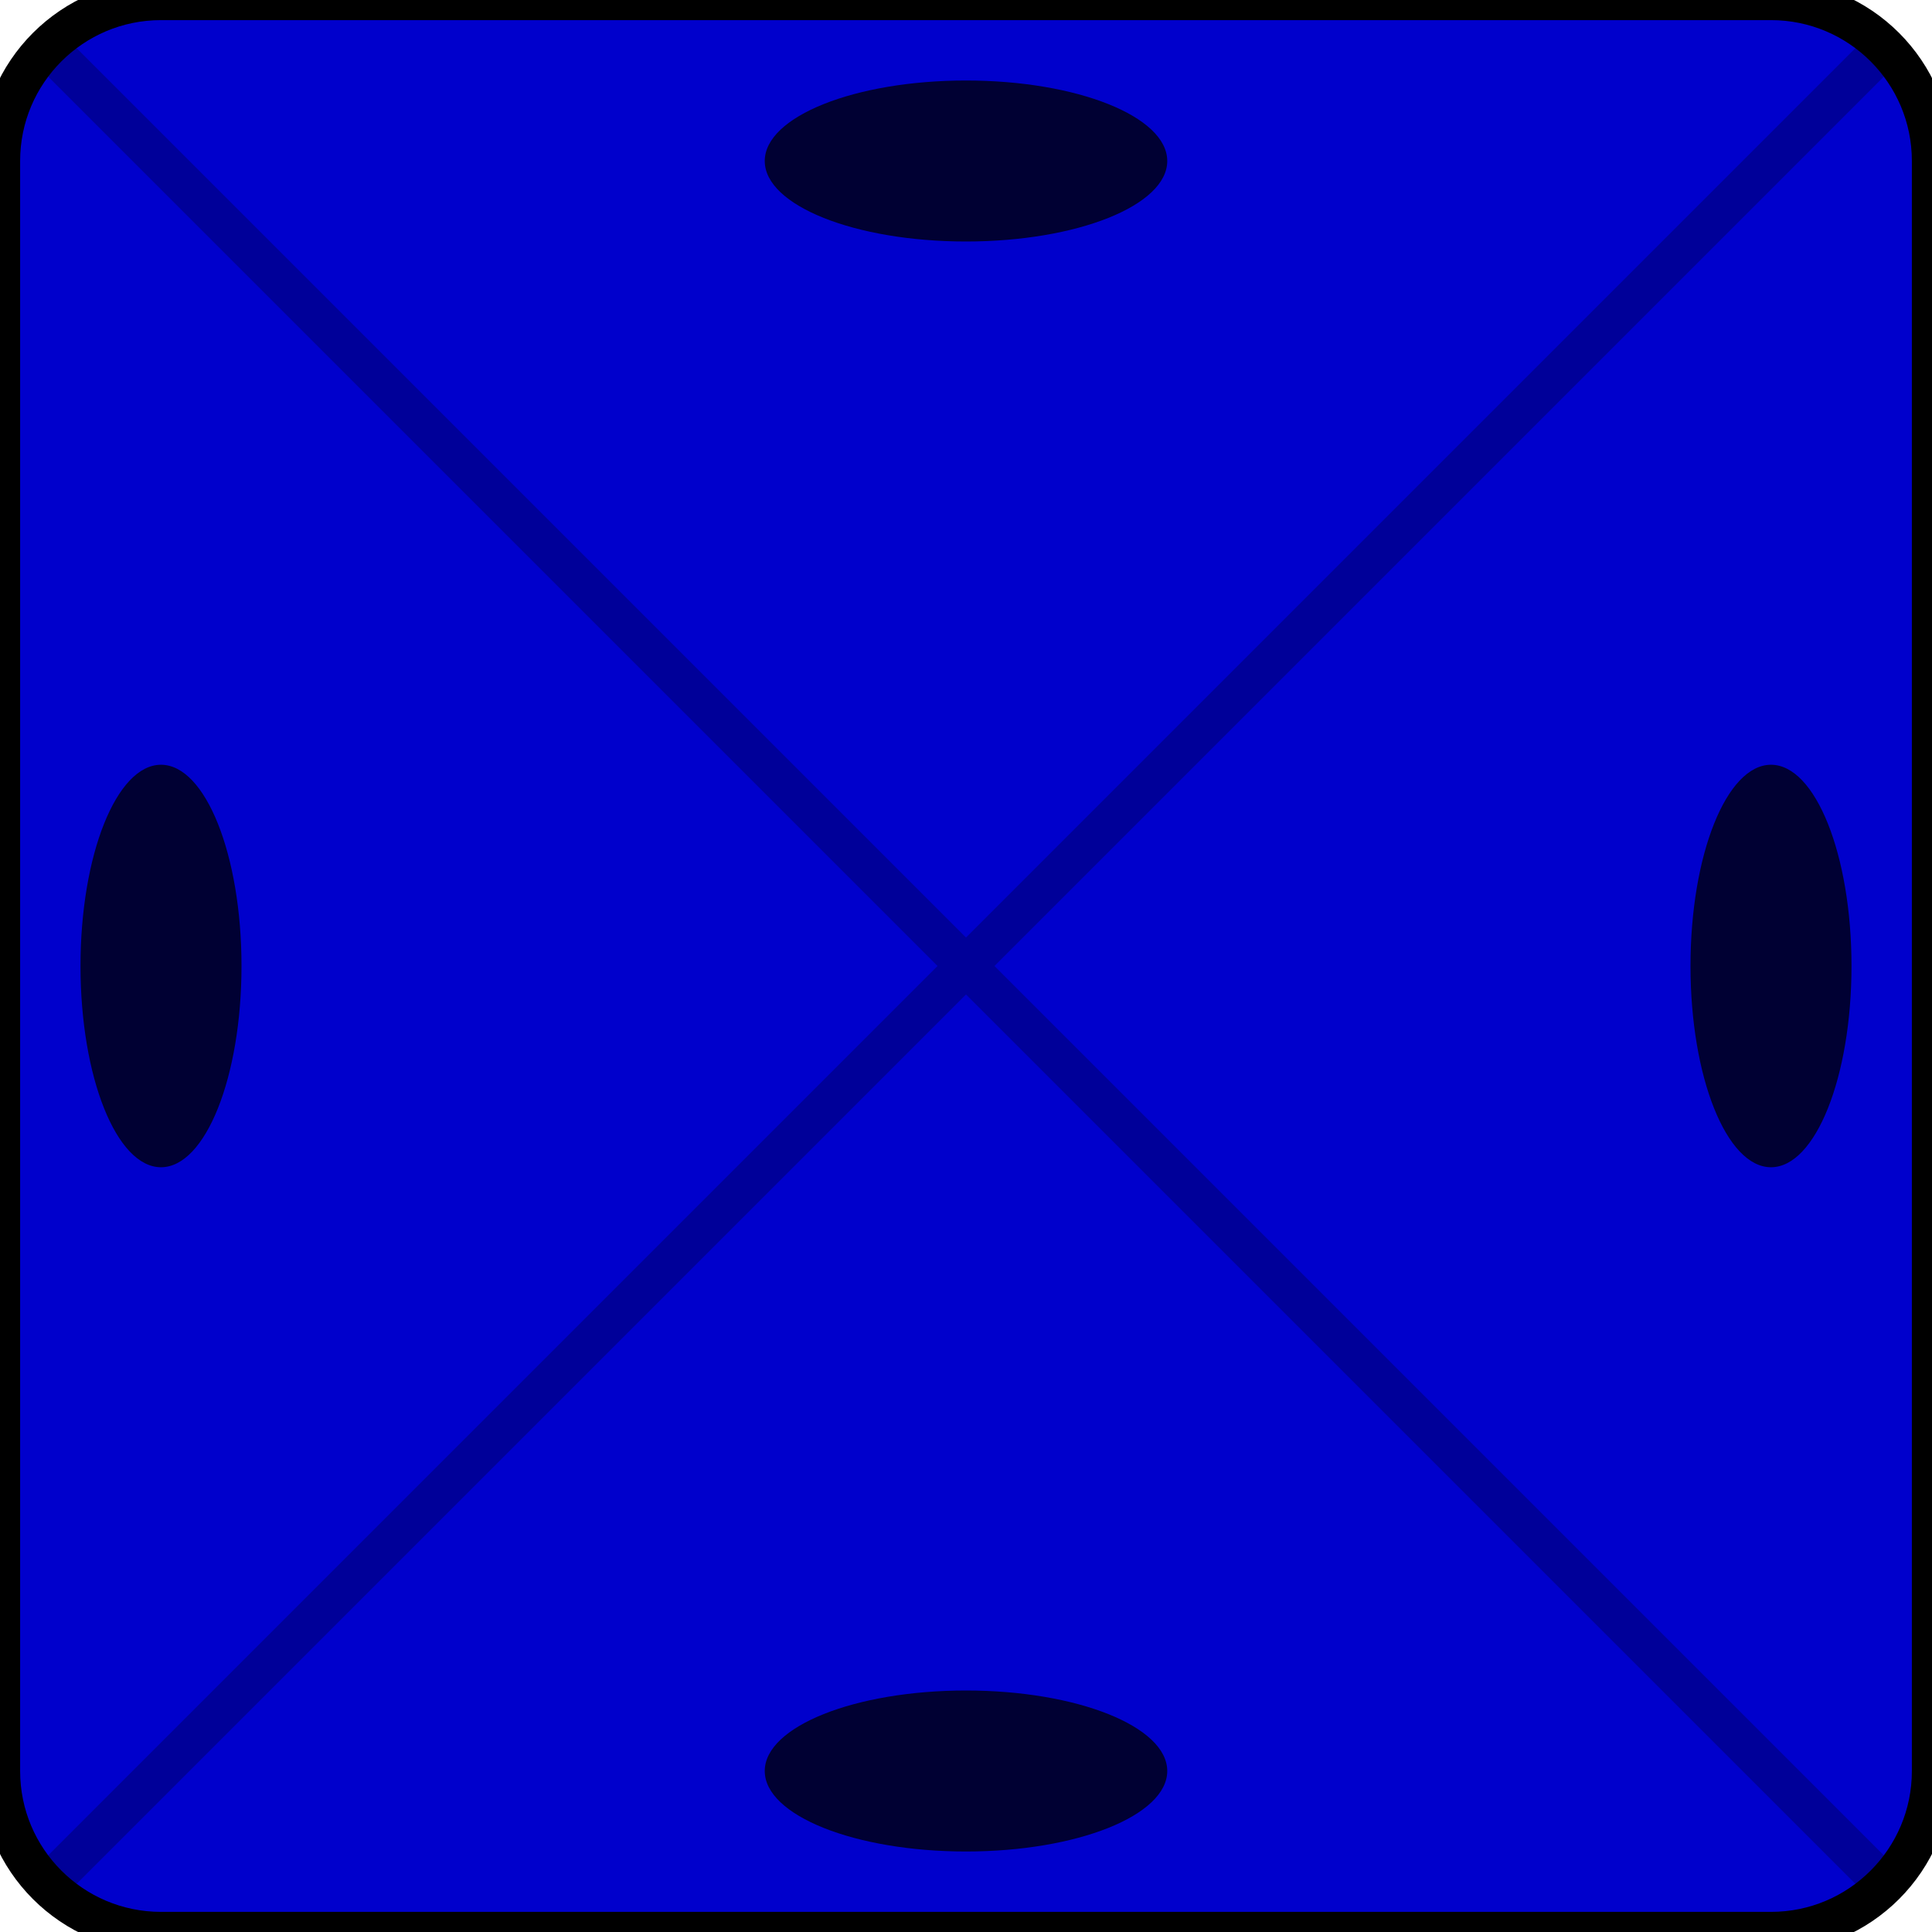
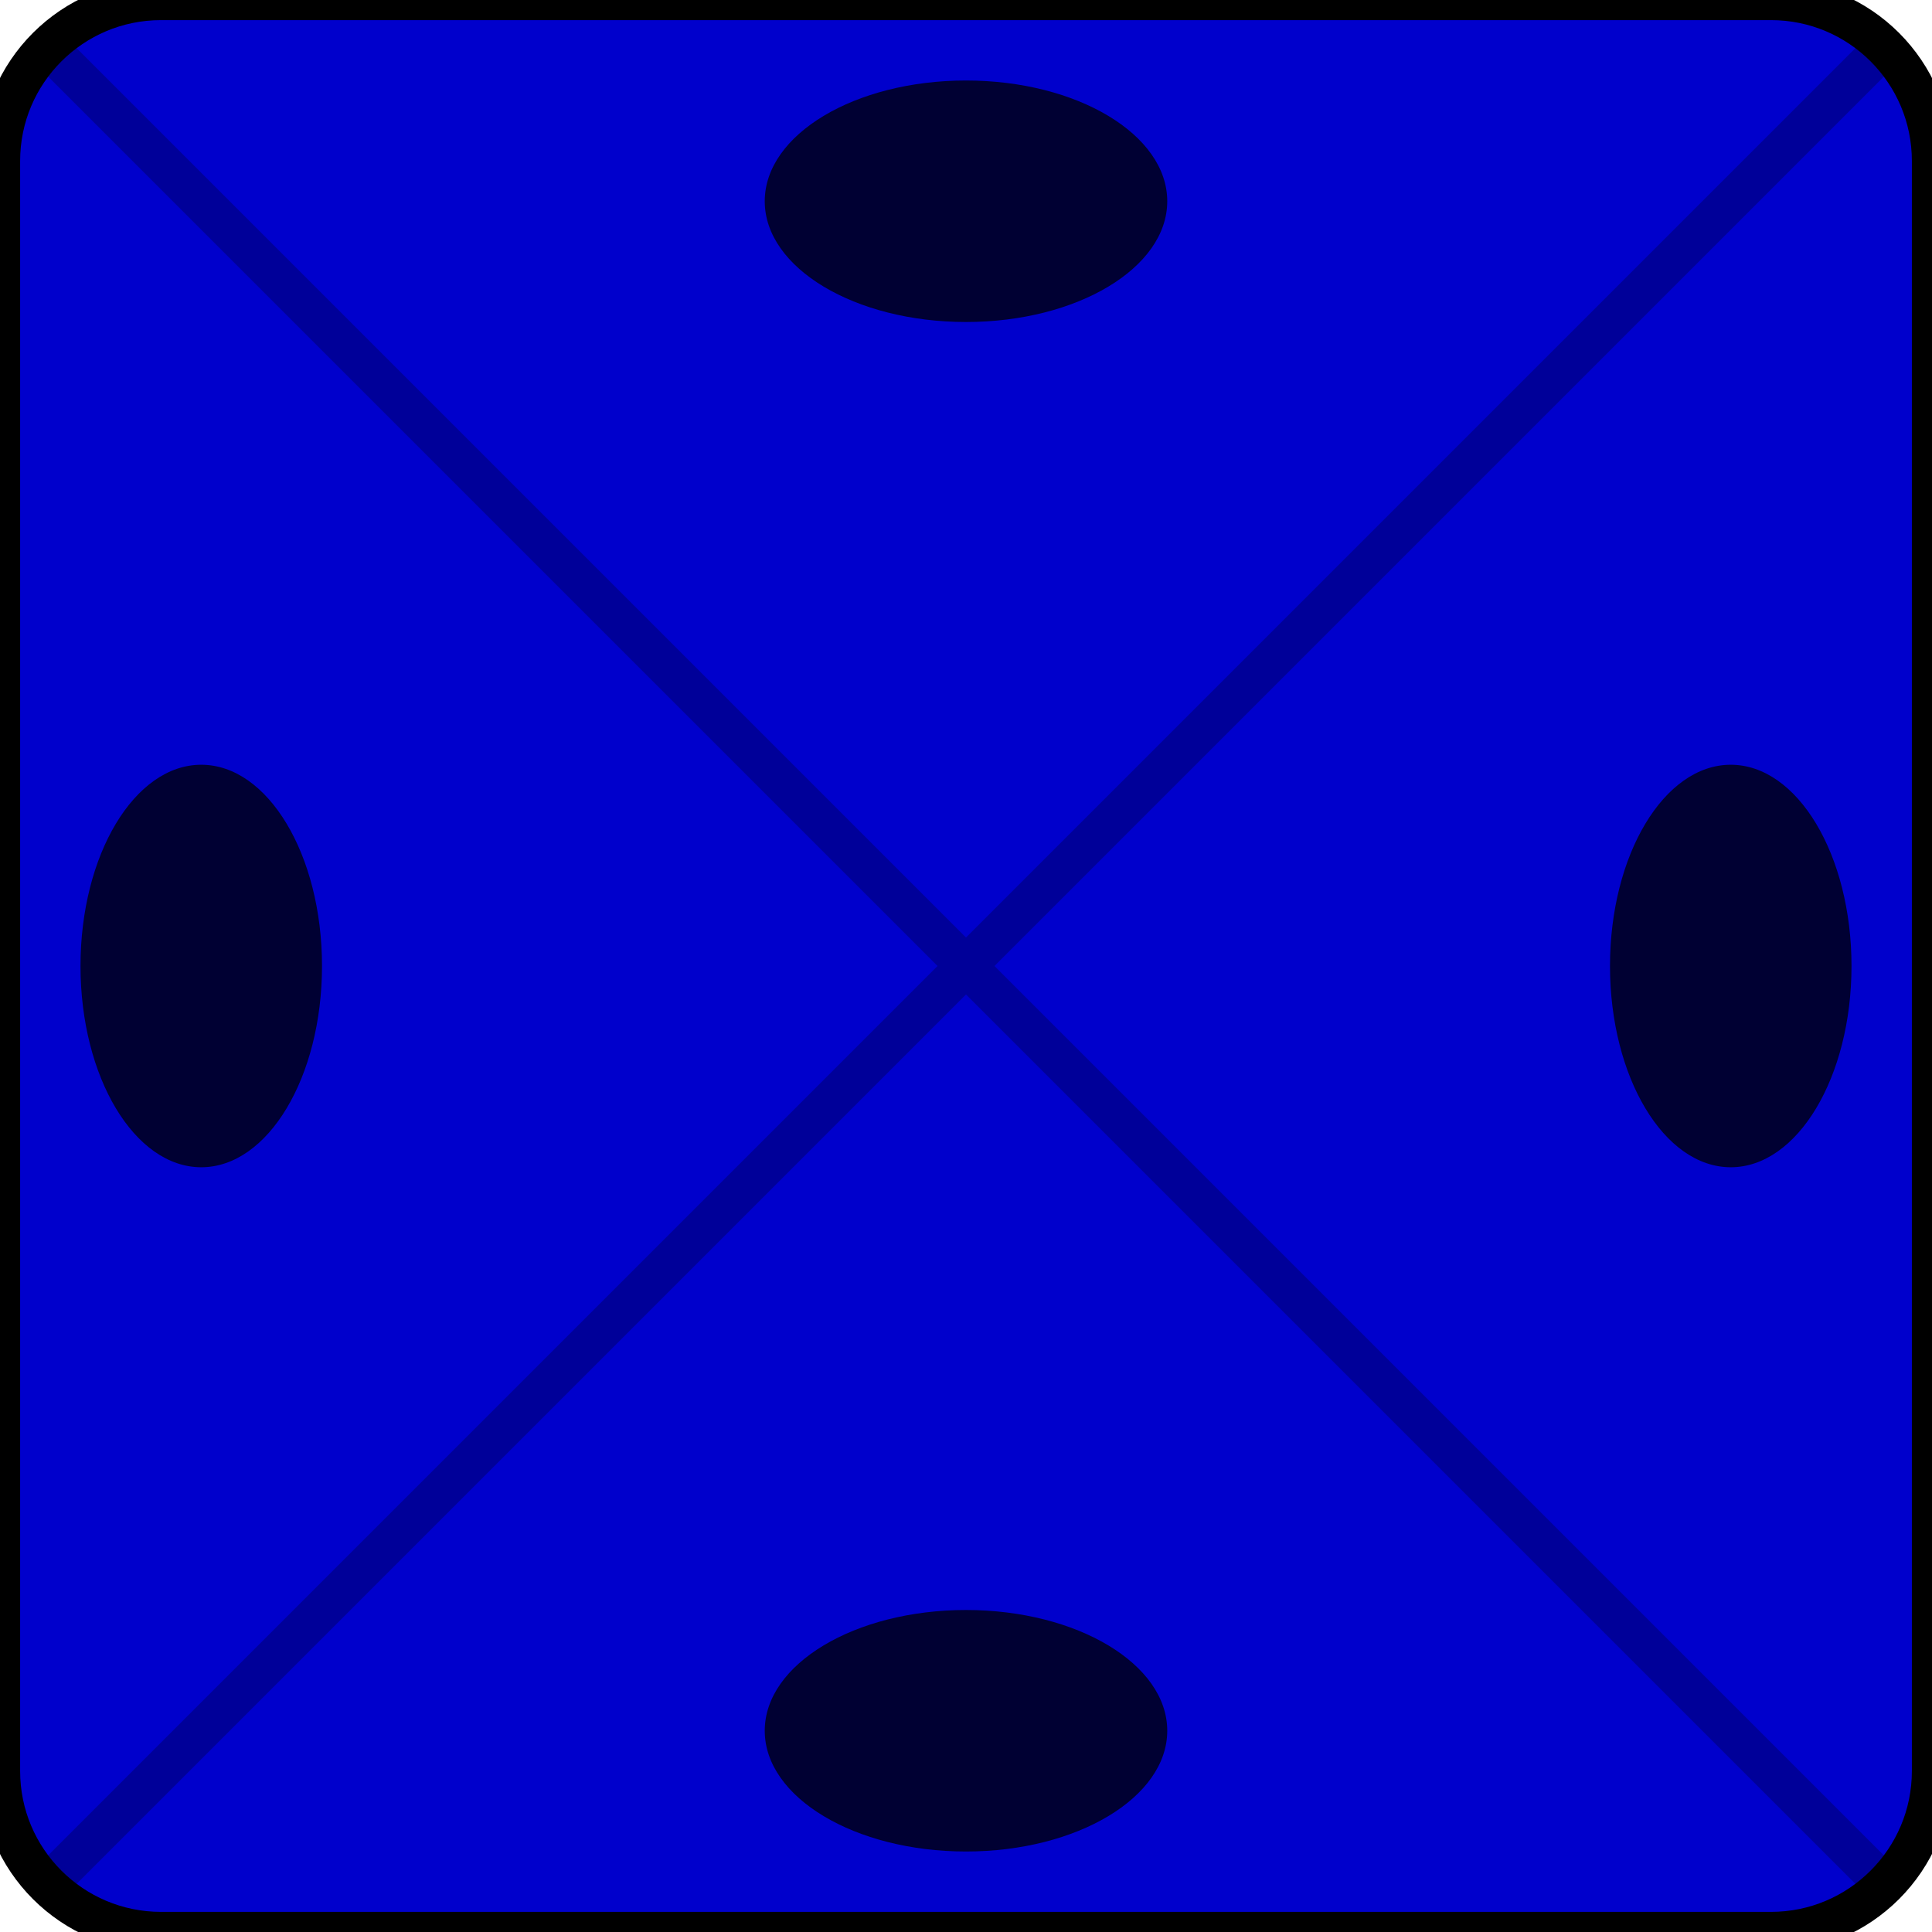
<svg xmlns="http://www.w3.org/2000/svg" width="48" height="48">
  <rect x="0" y="0" width="48" height="48" rx="4" ry="4" fill="#00c" stroke="#000000" stroke-width="1" />
  <g stroke="#000000" opacity="0.25">
    <line x1="1" y1="1" x2="47" y2="47" />
    <line x1="1" y1="47" x2="47" y2="1" />
  </g>
  <g fill="#000000" opacity="0.75" stroke="none">
-     <ellipse cx="24" cy="4" rx="5" ry="2" />
-     <ellipse cx="24" cy="44" rx="5" ry="2" />
-     <ellipse cx="4" cy="24" rx="2" ry="5" />
-     <ellipse cx="44" cy="24" rx="2" ry="5" />
+     <ellipse cx="24" cy="5" rx="5" ry="3" />
+     <ellipse cx="24" cy="43" rx="5" ry="3" />
+     <ellipse cx="5" cy="24" rx="3" ry="5" />
+     <ellipse cx="43" cy="24" rx="3" ry="5" />
  </g>
</svg>
